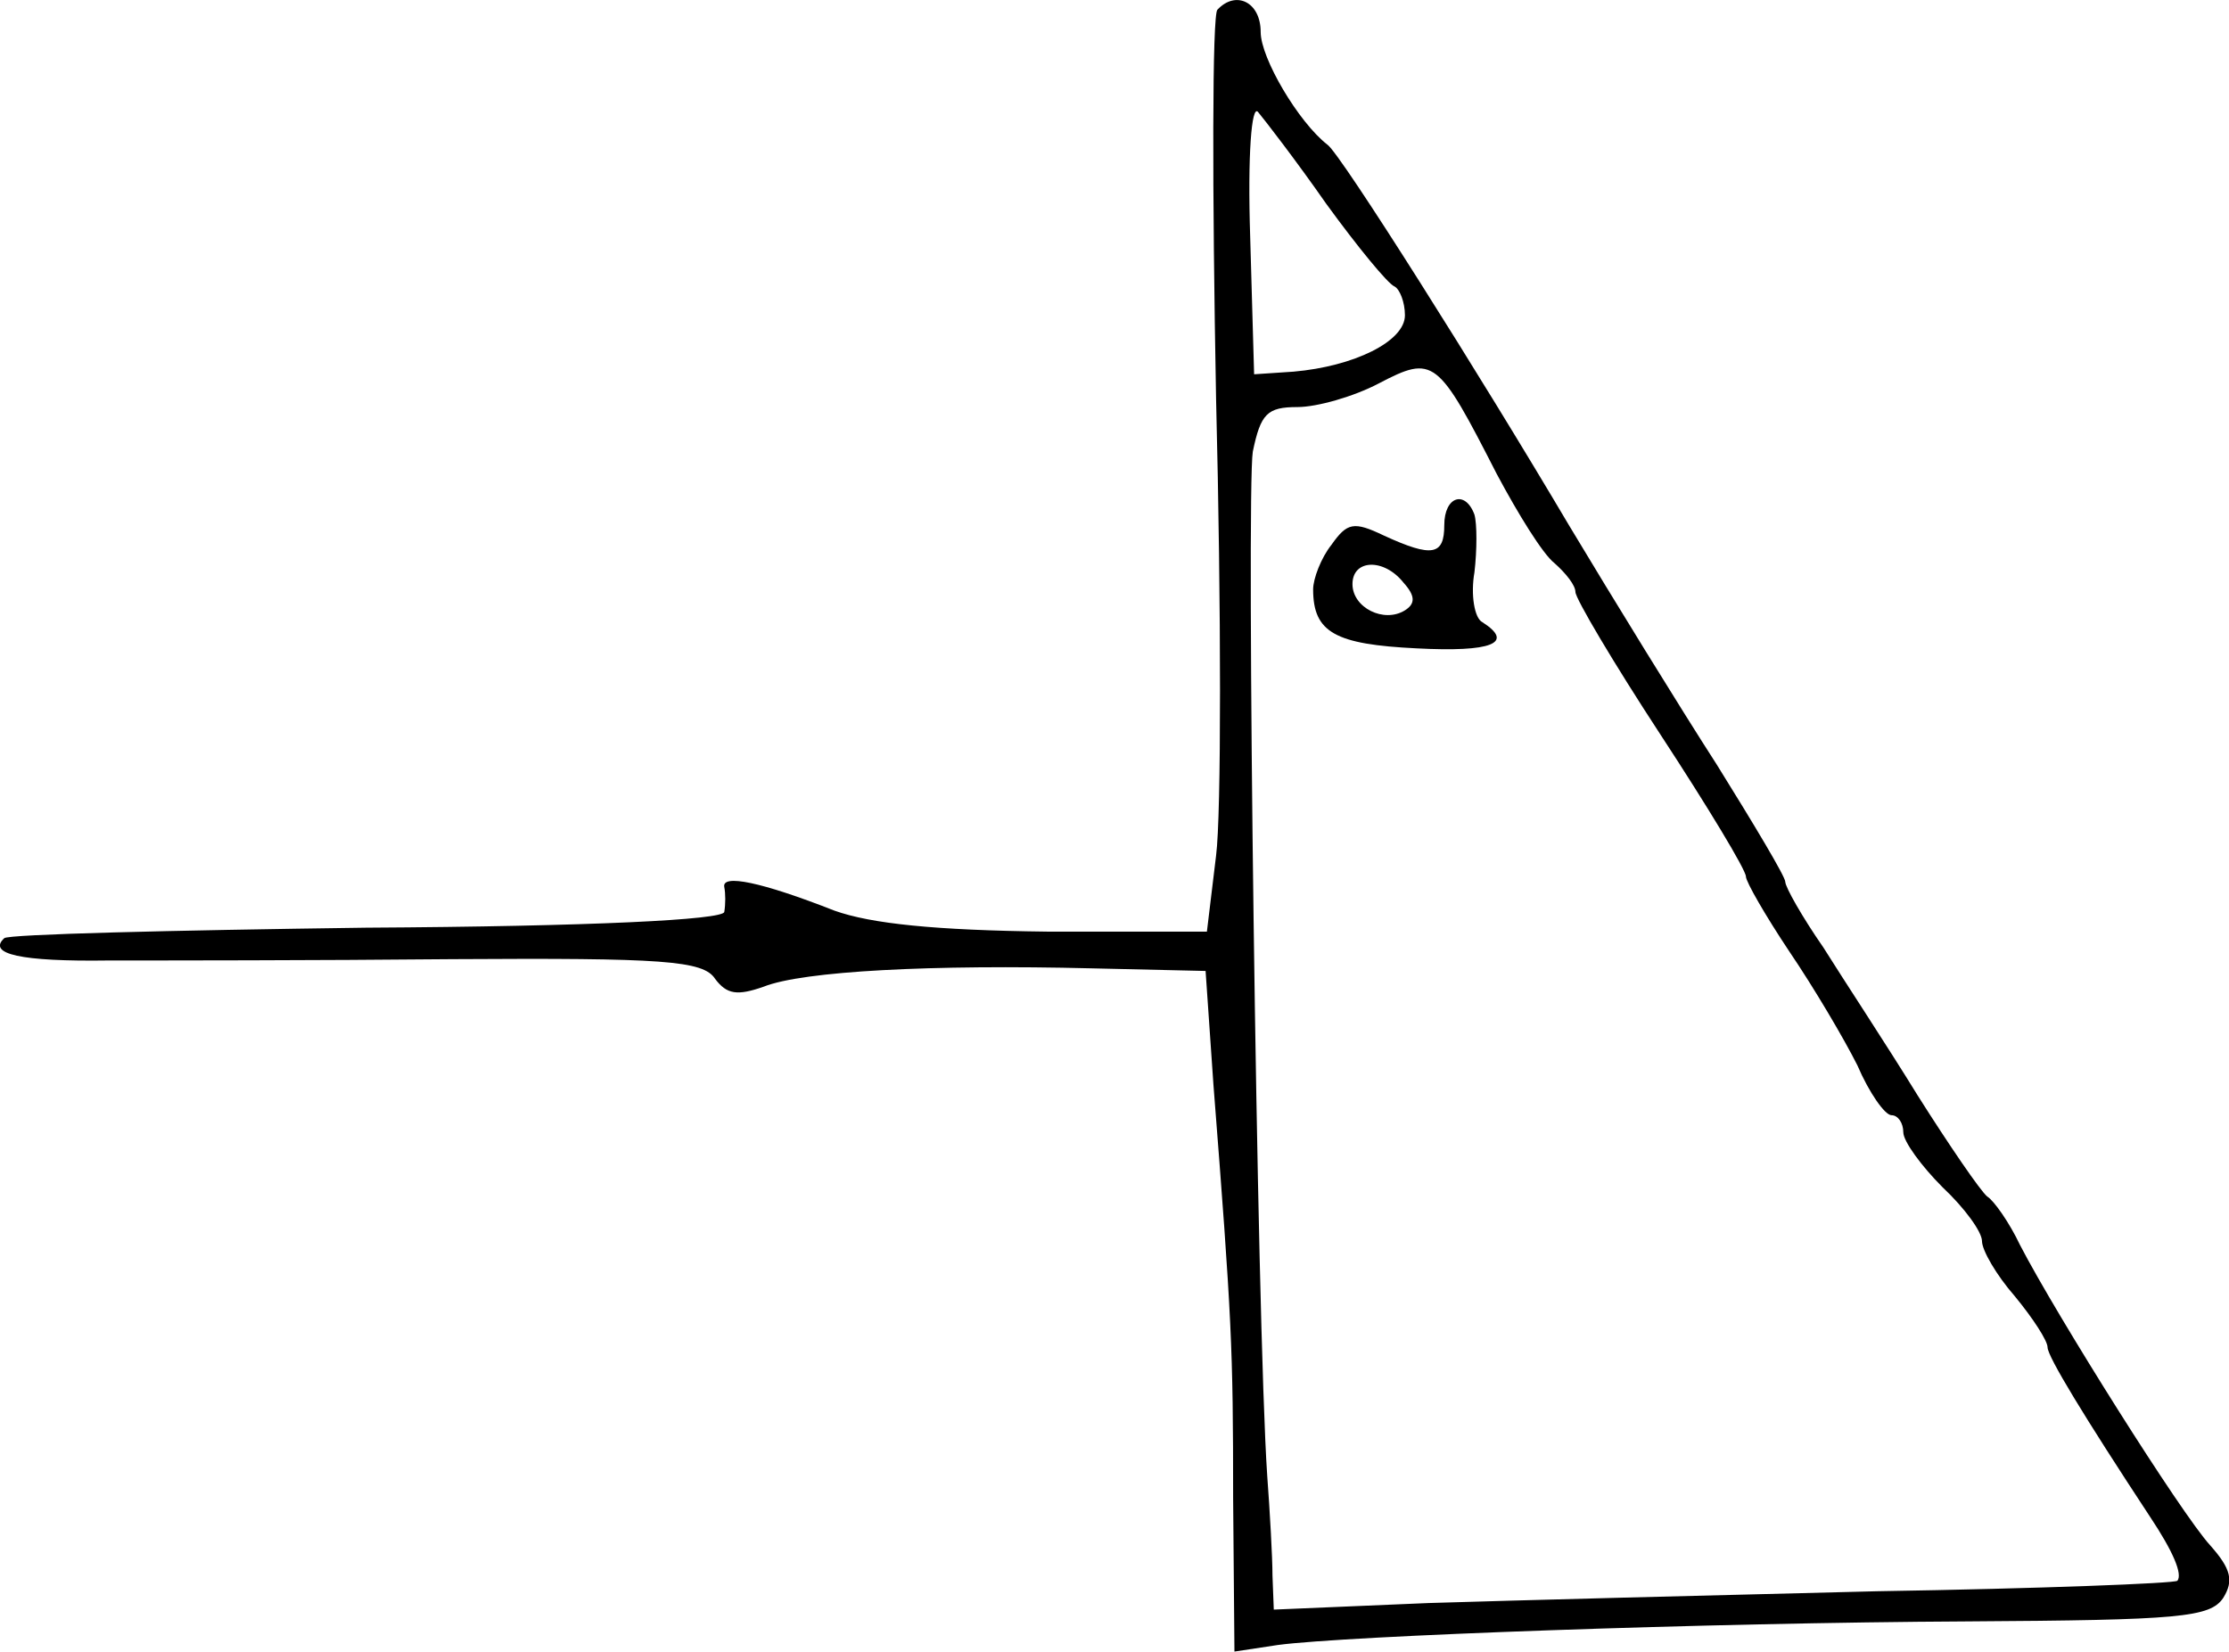
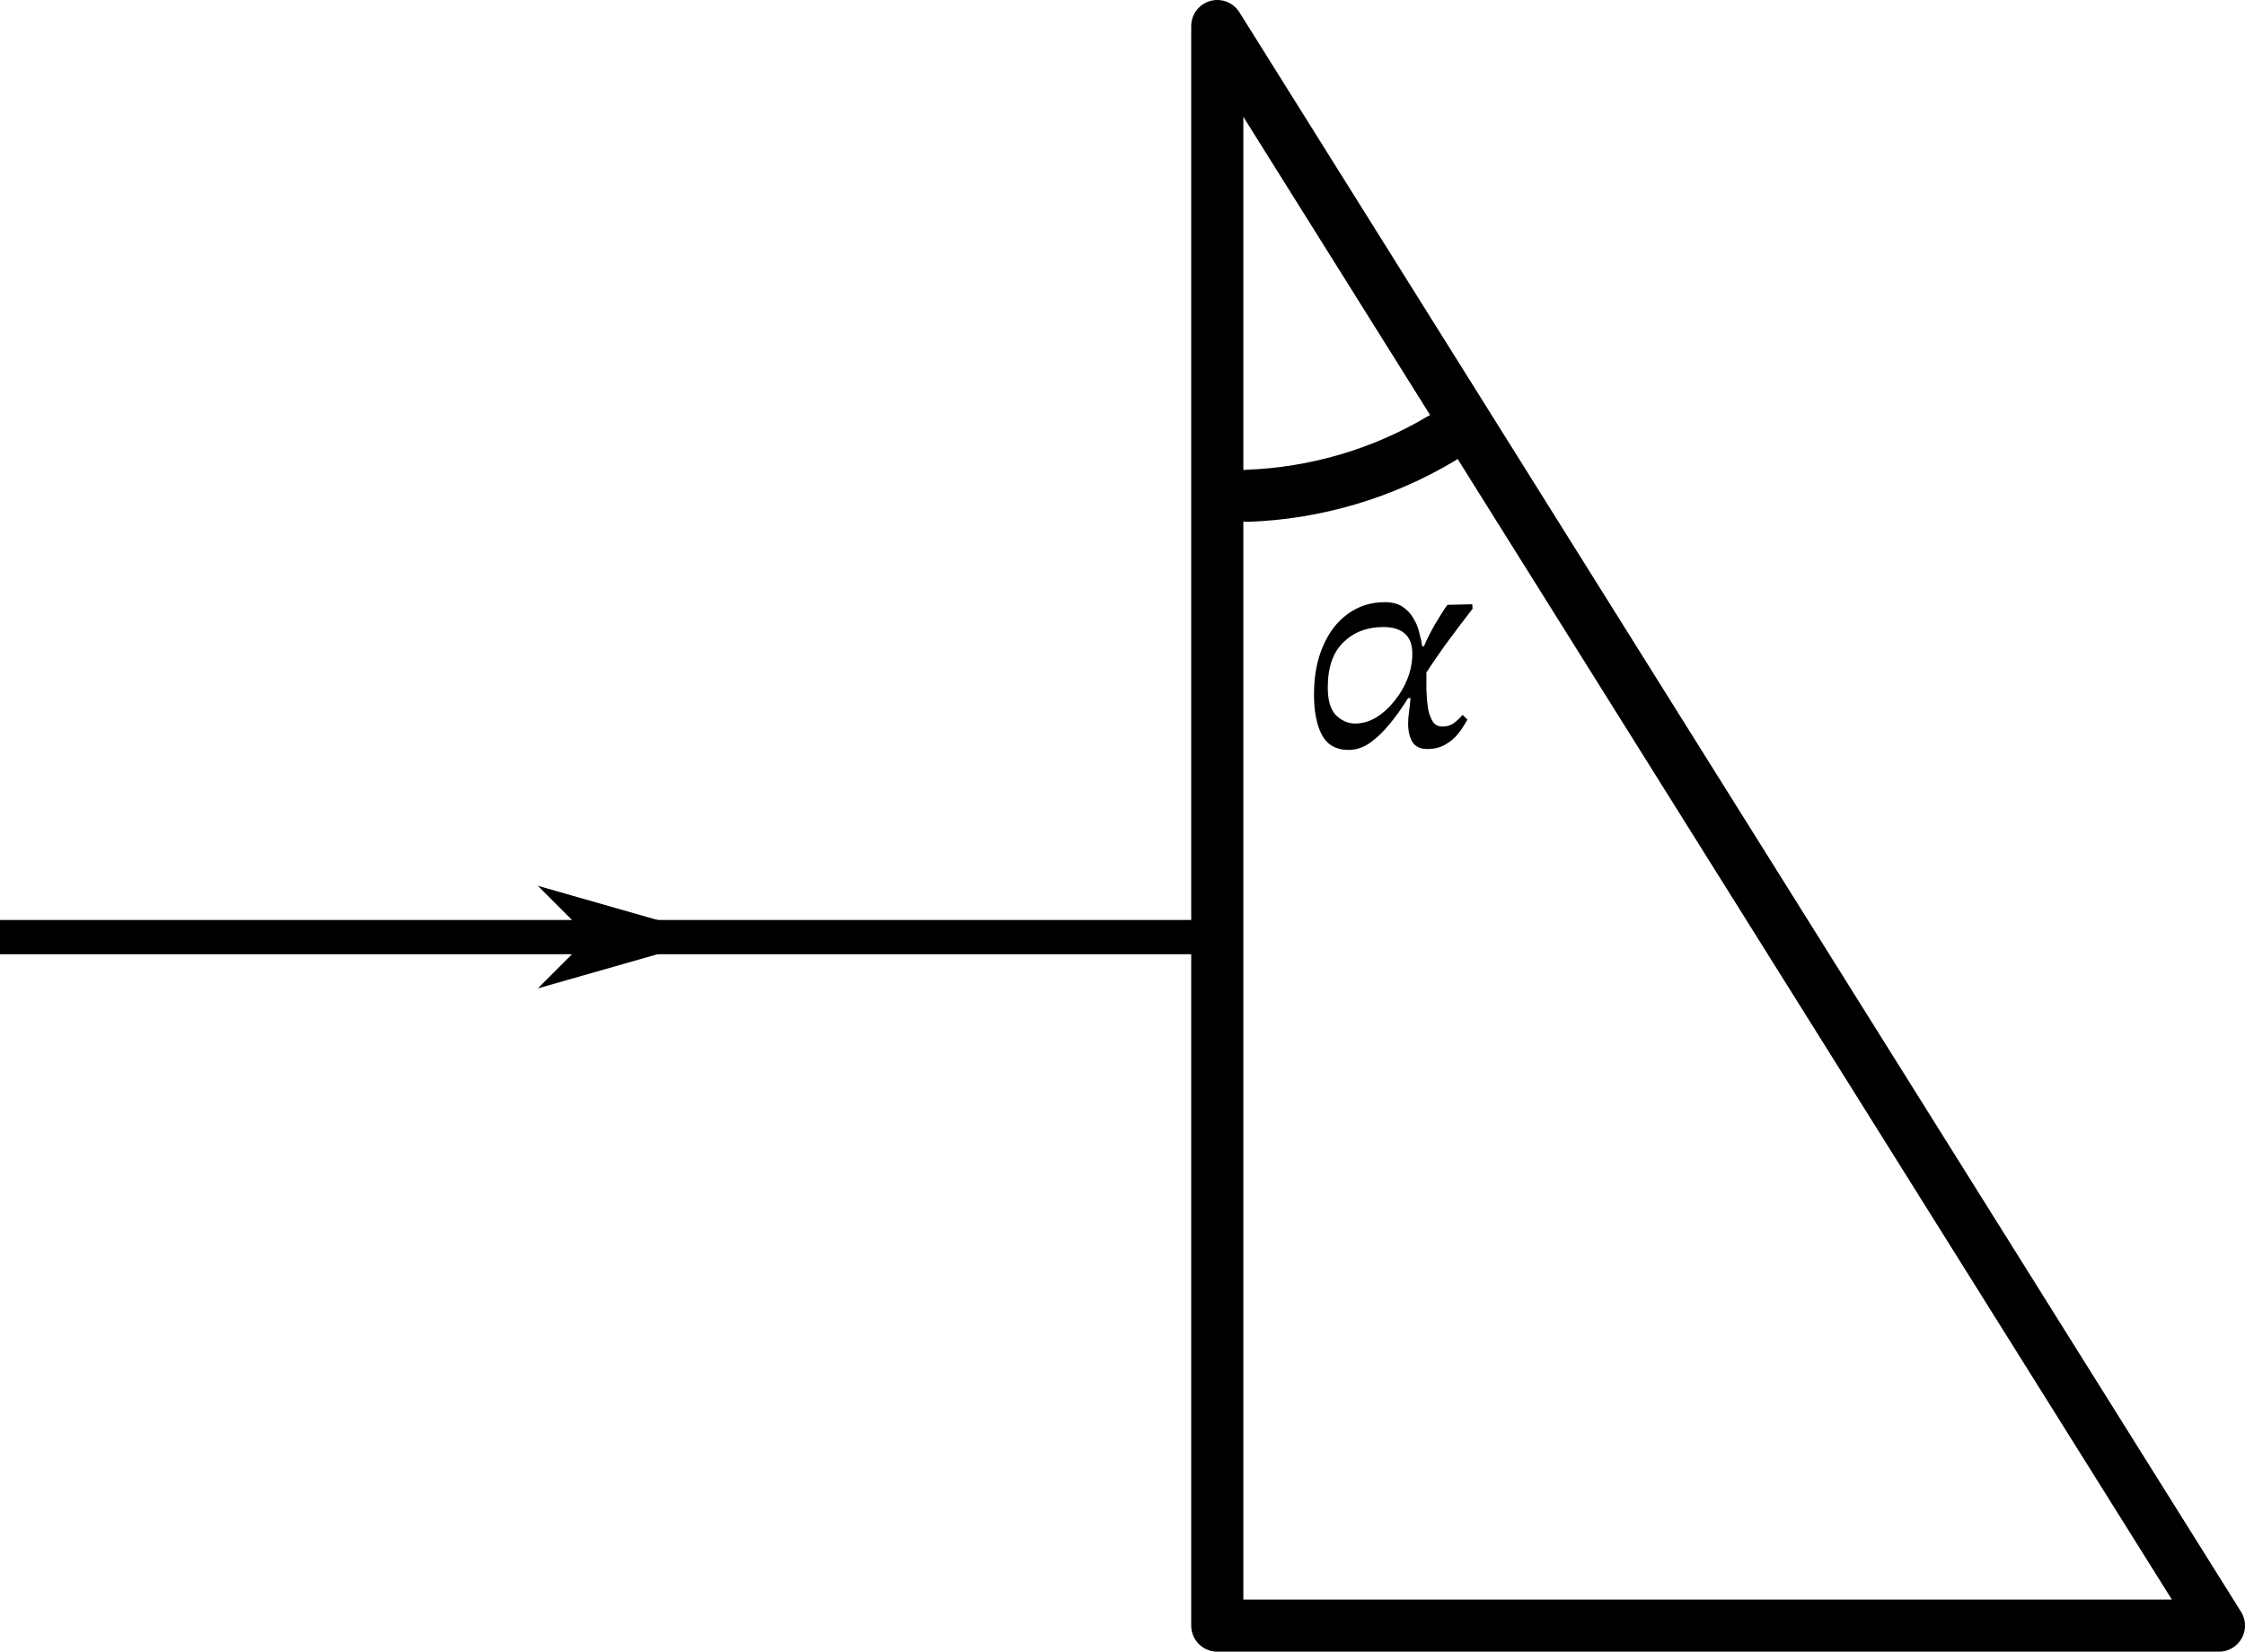
- <svg xmlns="http://www.w3.org/2000/svg" version="1.0" width="169.96pt" height="125.946pt" viewBox="0 0 169.96 125.946" preserveAspectRatio="xMidYMid meet">
-   <g transform="translate(-14.87438,131.0412) scale(0.1,-0.1)" fill="#000000" stroke="none">
-     <path d="M1077 1303 c-4 -4 -4 -137 -1 -297 4 -160 4 -317 0 -348 l-7 -58 -122 0 c-85 1 -134 6 -162 16 -56 22 -86 28 -84 18 1 -5 1 -13 0 -19 -1 -6 -101 -11 -273 -12 -149 -2 -273 -5 -276 -8 -13 -12 12 -18 80 -17 40 0 158 0 262 1 160 1 191 -1 200 -15 9 -12 17 -13 37 -6 30 12 129 17 250 14 l87 -2 6 -87 c14 -179 15 -200 15 -315 l1 -117 33 5 c52 7 327 17 526 18 162 1 185 3 195 18 8 13 6 22 -10 40 -22 24 -117 175 -145 229 -8 17 -20 34 -25 37 -5 4 -29 39 -53 77 -24 39 -57 89 -72 113 -16 23 -29 46 -29 50 0 4 -24 44 -52 89 -29 45 -80 128 -113 183 -68 115 -174 283 -184 290 -22 17 -51 66 -51 86 0 23 -19 32 -33 17z m83 -148 c24 -33 47 -61 52 -63 4 -2 8 -12 8 -22 0 -20 -39 -39 -85 -43 l-30 -2 -3 105 c-2 62 1 101 6 95 5 -6 29 -37 52 -70z m130 -206 c16 -30 35 -61 44 -68 9 -8 16 -17 16 -22 0 -5 29 -54 65 -109 36 -55 65 -103 65 -108 0 -4 15 -30 33 -57 19 -28 42 -67 52 -87 9 -21 21 -38 26 -38 5 0 9 -6 9 -13 0 -7 14 -26 30 -42 17 -16 30 -34 30 -41 0 -7 11 -26 25 -42 14 -17 25 -34 25 -39 0 -7 28 -53 78 -129 18 -27 25 -44 21 -49 -2 -2 -105 -6 -229 -8 -124 -3 -278 -7 -342 -9 l-118 -5 -1 26 c0 14 -2 49 -4 76 -8 117 -16 750 -11 781 6 29 11 34 34 34 15 0 43 8 62 18 42 22 45 19 90 -69z" />
-     <path d="M1250 910 c0 -23 -9 -25 -46 -8 -23 11 -28 10 -40 -7 -8 -10 -14 -26 -14 -34 0 -33 17 -42 79 -45 57 -3 75 4 50 20 -6 3 -9 21 -6 38 2 17 2 37 0 44 -7 19 -23 14 -23 -8z m-31 -44 c9 -10 9 -16 1 -21 -16 -10 -40 2 -40 20 0 19 24 20 39 1z" />
-   </g>
+ <svg xmlns="http://www.w3.org/2000/svg" version="1.0" width="172.241pt" height="126.744pt" viewBox="0 0 172.241 126.744" preserveAspectRatio="xMidYMid" id="svg2">
+   <defs id="defs2">
+     <marker style="overflow:visible" id="DartArrow" refX="0" refY="0" orient="auto-start-reverse" markerWidth="0.6" markerHeight="0.6" viewBox="0 0 1 1" preserveAspectRatio="xMidYMid">
+       <path style="fill:context-stroke;fill-rule:evenodd;stroke:none" d="M 0,0 5,-5 -12.5,0 5,5 Z" transform="scale(-0.5)" id="path6" />
+     </marker>
+   </defs>
+   <path style="fill:none;stroke:#000000;stroke-width:4;stroke-linecap:round;stroke-linejoin:round;stroke-dasharray:none;stroke-opacity:1" d="M 93.392,2 V 124.744 h 76.849 z" id="path3" />
+   <path style="fill:none;stroke:#000000;stroke-width:2.625;stroke-linecap:butt;stroke-linejoin:bevel;stroke-dasharray:none;stroke-opacity:1;marker-mid:url(#DartArrow)" d="M 0,71.91 H 45.2 93.392" id="path4" />
+   <path style="fill:none;stroke:#000000;stroke-width:4;stroke-linecap:round;stroke-linejoin:bevel;stroke-dasharray:none;stroke-opacity:1" id="path5" d="M 110.552,33.669 A 31.237,31.237 0 0 1 95.719,38.044" />
+   <path d="m 103.457,57.547 q -1.403,0 -2.024,-1.127 -0.621,-1.15 -0.621,-3.128 0,-2.116 0.69,-3.703 0.69,-1.61 1.909,-2.484 1.242,-0.897 2.829,-0.897 0.828,0 1.357,0.345 0.529,0.345 0.828,0.874 0.322,0.506 0.46,1.104 0.161,0.575 0.23,1.058 h 0.506 l -0.184,2.024 q 0,0.621 0,1.357 0.023,0.713 0.115,1.357 0.115,0.621 0.368,1.035 0.253,0.391 0.736,0.391 0.529,0 0.874,-0.253 0.368,-0.276 0.69,-0.644 l 0.368,0.368 q -0.138,0.207 -0.368,0.598 -0.23,0.368 -0.598,0.759 -0.368,0.368 -0.897,0.644 -0.529,0.253 -1.219,0.253 -0.805,0 -1.15,-0.552 -0.322,-0.552 -0.322,-1.403 0,-0.414 0.069,-0.897 0.069,-0.483 0.115,-1.058 h -0.184 q -0.667,1.081 -1.426,2.001 -0.736,0.897 -1.518,1.449 -0.782,0.529 -1.633,0.529 z m 0.506,-2.024 q 0.828,0 1.61,-0.46 0.782,-0.483 1.403,-1.265 0.644,-0.782 1.012,-1.725 0.368,-0.943 0.368,-1.886 0,-1.081 -0.575,-1.564 -0.552,-0.506 -1.656,-0.506 -1.863,0 -3.059,1.173 -1.196,1.15 -1.196,3.473 0,1.495 0.644,2.139 0.667,0.621 1.449,0.621 z m 5.221,-3.542 -0.092,-2.001 q 0.414,-1.058 0.989,-2.047 0.598,-1.012 0.966,-1.518 l 1.909,-0.046 0.023,0.345 q -0.184,0.23 -0.598,0.782 -0.414,0.529 -0.92,1.219 -0.506,0.667 -0.989,1.357 -0.483,0.69 -0.828,1.219 -0.345,0.506 -0.46,0.69 z" id="text5" style="font-style:italic;font-size:23px;font-family:'STIX Two Text';-inkscape-font-specification:'STIX Two Text, Italic';stroke-width:4;stroke-linejoin:round" aria-label="α" />
</svg>
